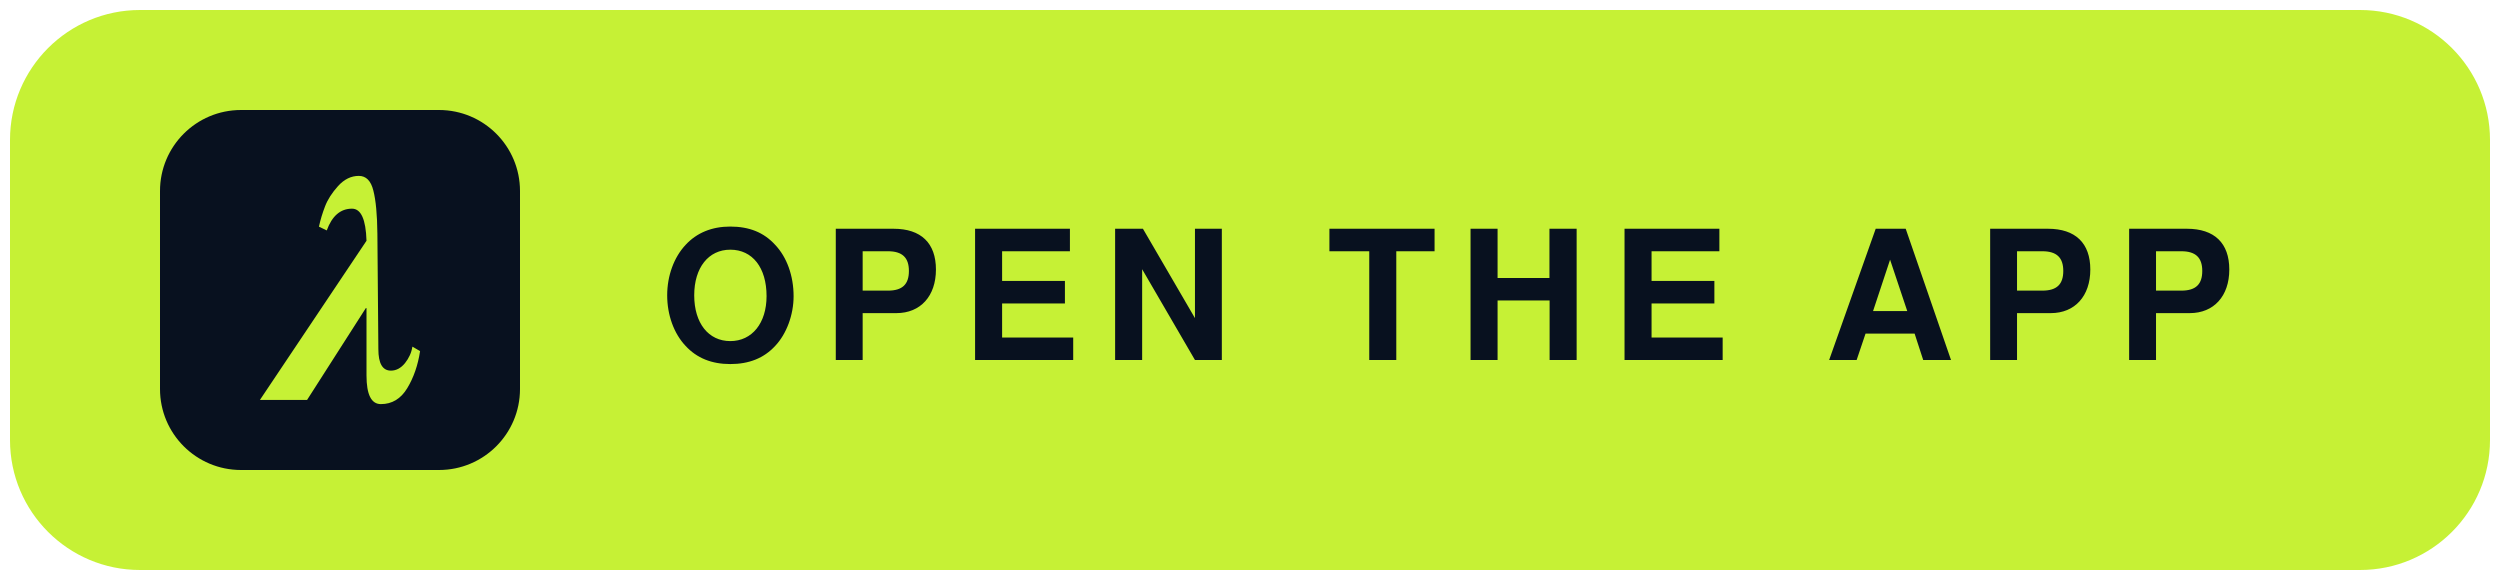
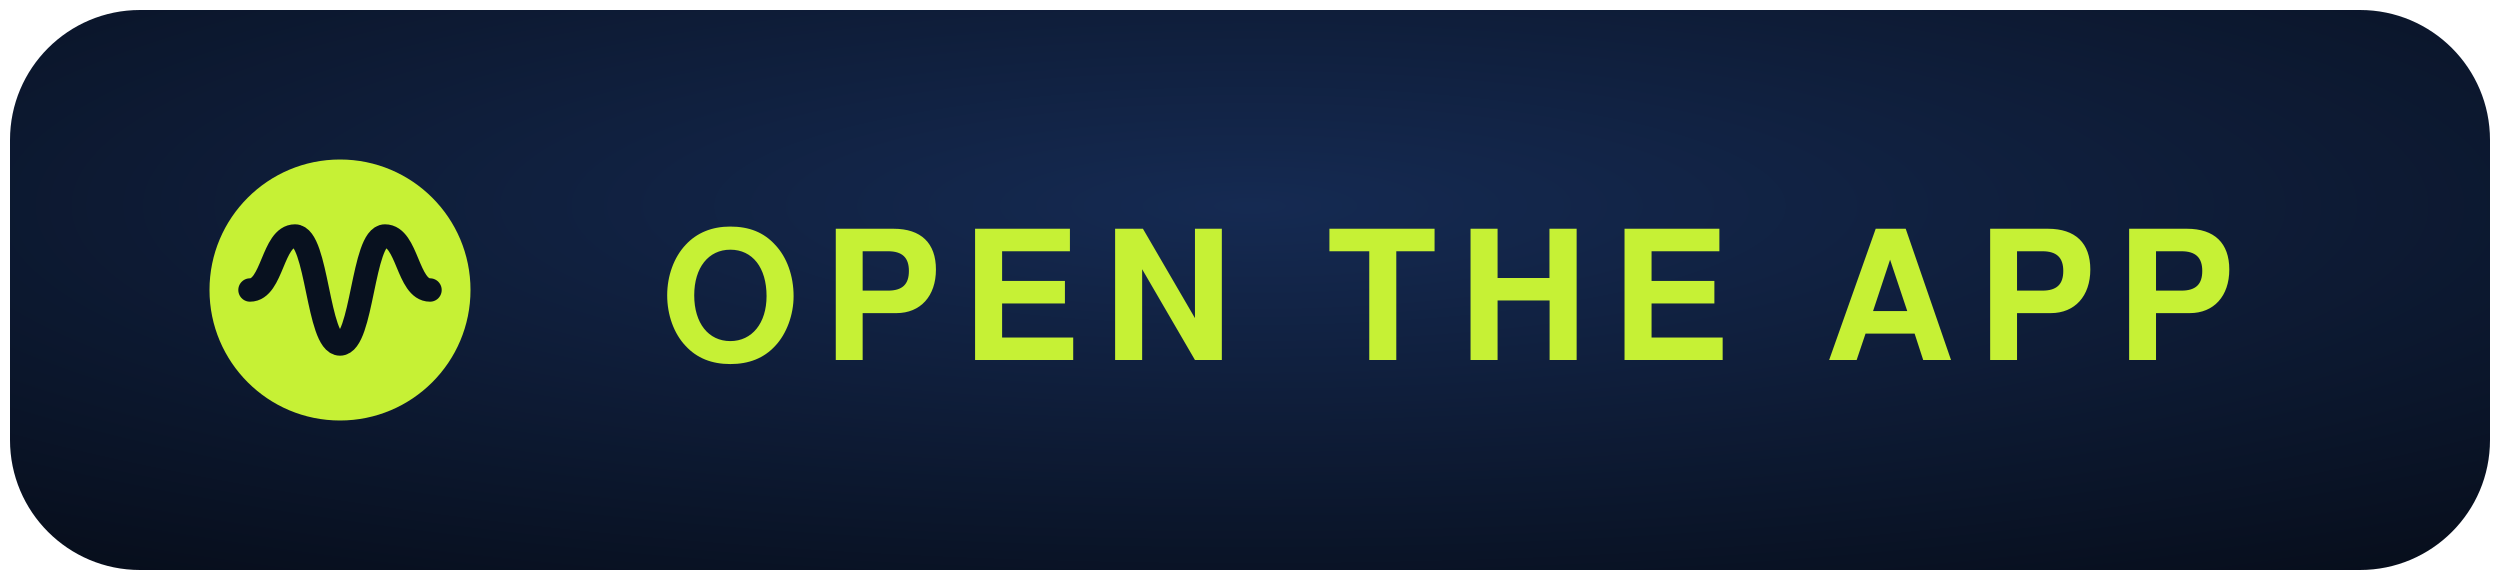
<svg xmlns="http://www.w3.org/2000/svg" width="250" height="58" viewBox="0 0 250 58" role="img" aria-label="Open the app">
-   <rect x="1" y="1" width="248" height="56" rx="13" fill="#C6F135" />
+   <defs>
+     <radialGradient id="n" cx=".5" cy=".35" r=".85">
+       <stop offset="0" stop-color="#152A52" />
+       <stop offset="1" stop-color="#060C18" />
+     </radialGradient>
+   </defs>
+   <rect x="1" y="1" width="248" height="56" rx="13" fill="url(#n)" />
  <g transform="translate(16 11) scale(0.9)">
-     <rect width="40" height="40" rx="9" fill="#08111F" />
-     <path d="M24.79 19.66L25.34 19.98Q25.11 21.50 24.42 22.64Q23.73 23.78 22.53 23.78Q21.50 23.78 21.50 21.73L21.50 16.90L21.45 16.90L17.24 23.48L13.86 23.48L21.50 12.07Q21.43 9.77 20.46 9.77Q19.22 9.77 18.65 11.33L18.09 11.06Q18.25 10.32 18.53 9.60Q18.81 8.87 19.46 8.15Q20.12 7.42 20.95 7.42Q21.73 7.42 21.99 8.47Q22.26 9.52 22.28 11.56L22.35 19.84Q22.35 21.38 23.25 21.38Q23.82 21.38 24.26 20.84Q24.69 20.30 24.79 19.66" fill="#C6F135" transform="translate(20 20) scale(1.55) translate(-19.6 -15.6)" />
+     <circle cx="20" cy="20" r="14.5" fill="#C6F135" />
+     <path d="M10 20c2.5 0 2.5-6 5-6s2.5 12 5 12 2.5-12 5-12 2.5 6 5 6" fill="none" stroke="#08111F" stroke-width="2.6" stroke-linecap="round" />
  </g>
-   <text x="66" y="36" font-family="Segoe UI, system-ui, -apple-system, Helvetica, Arial, sans-serif" font-size="18" font-weight="700" letter-spacing="2.2" fill="#08111F">OPEN THE APP</text>
+   <text x="66" y="36" font-family="Segoe UI, system-ui, -apple-system, Helvetica, Arial, sans-serif" font-size="18" font-weight="700" letter-spacing="2.2" fill="#C6F135">OPEN THE APP</text>
</svg>
